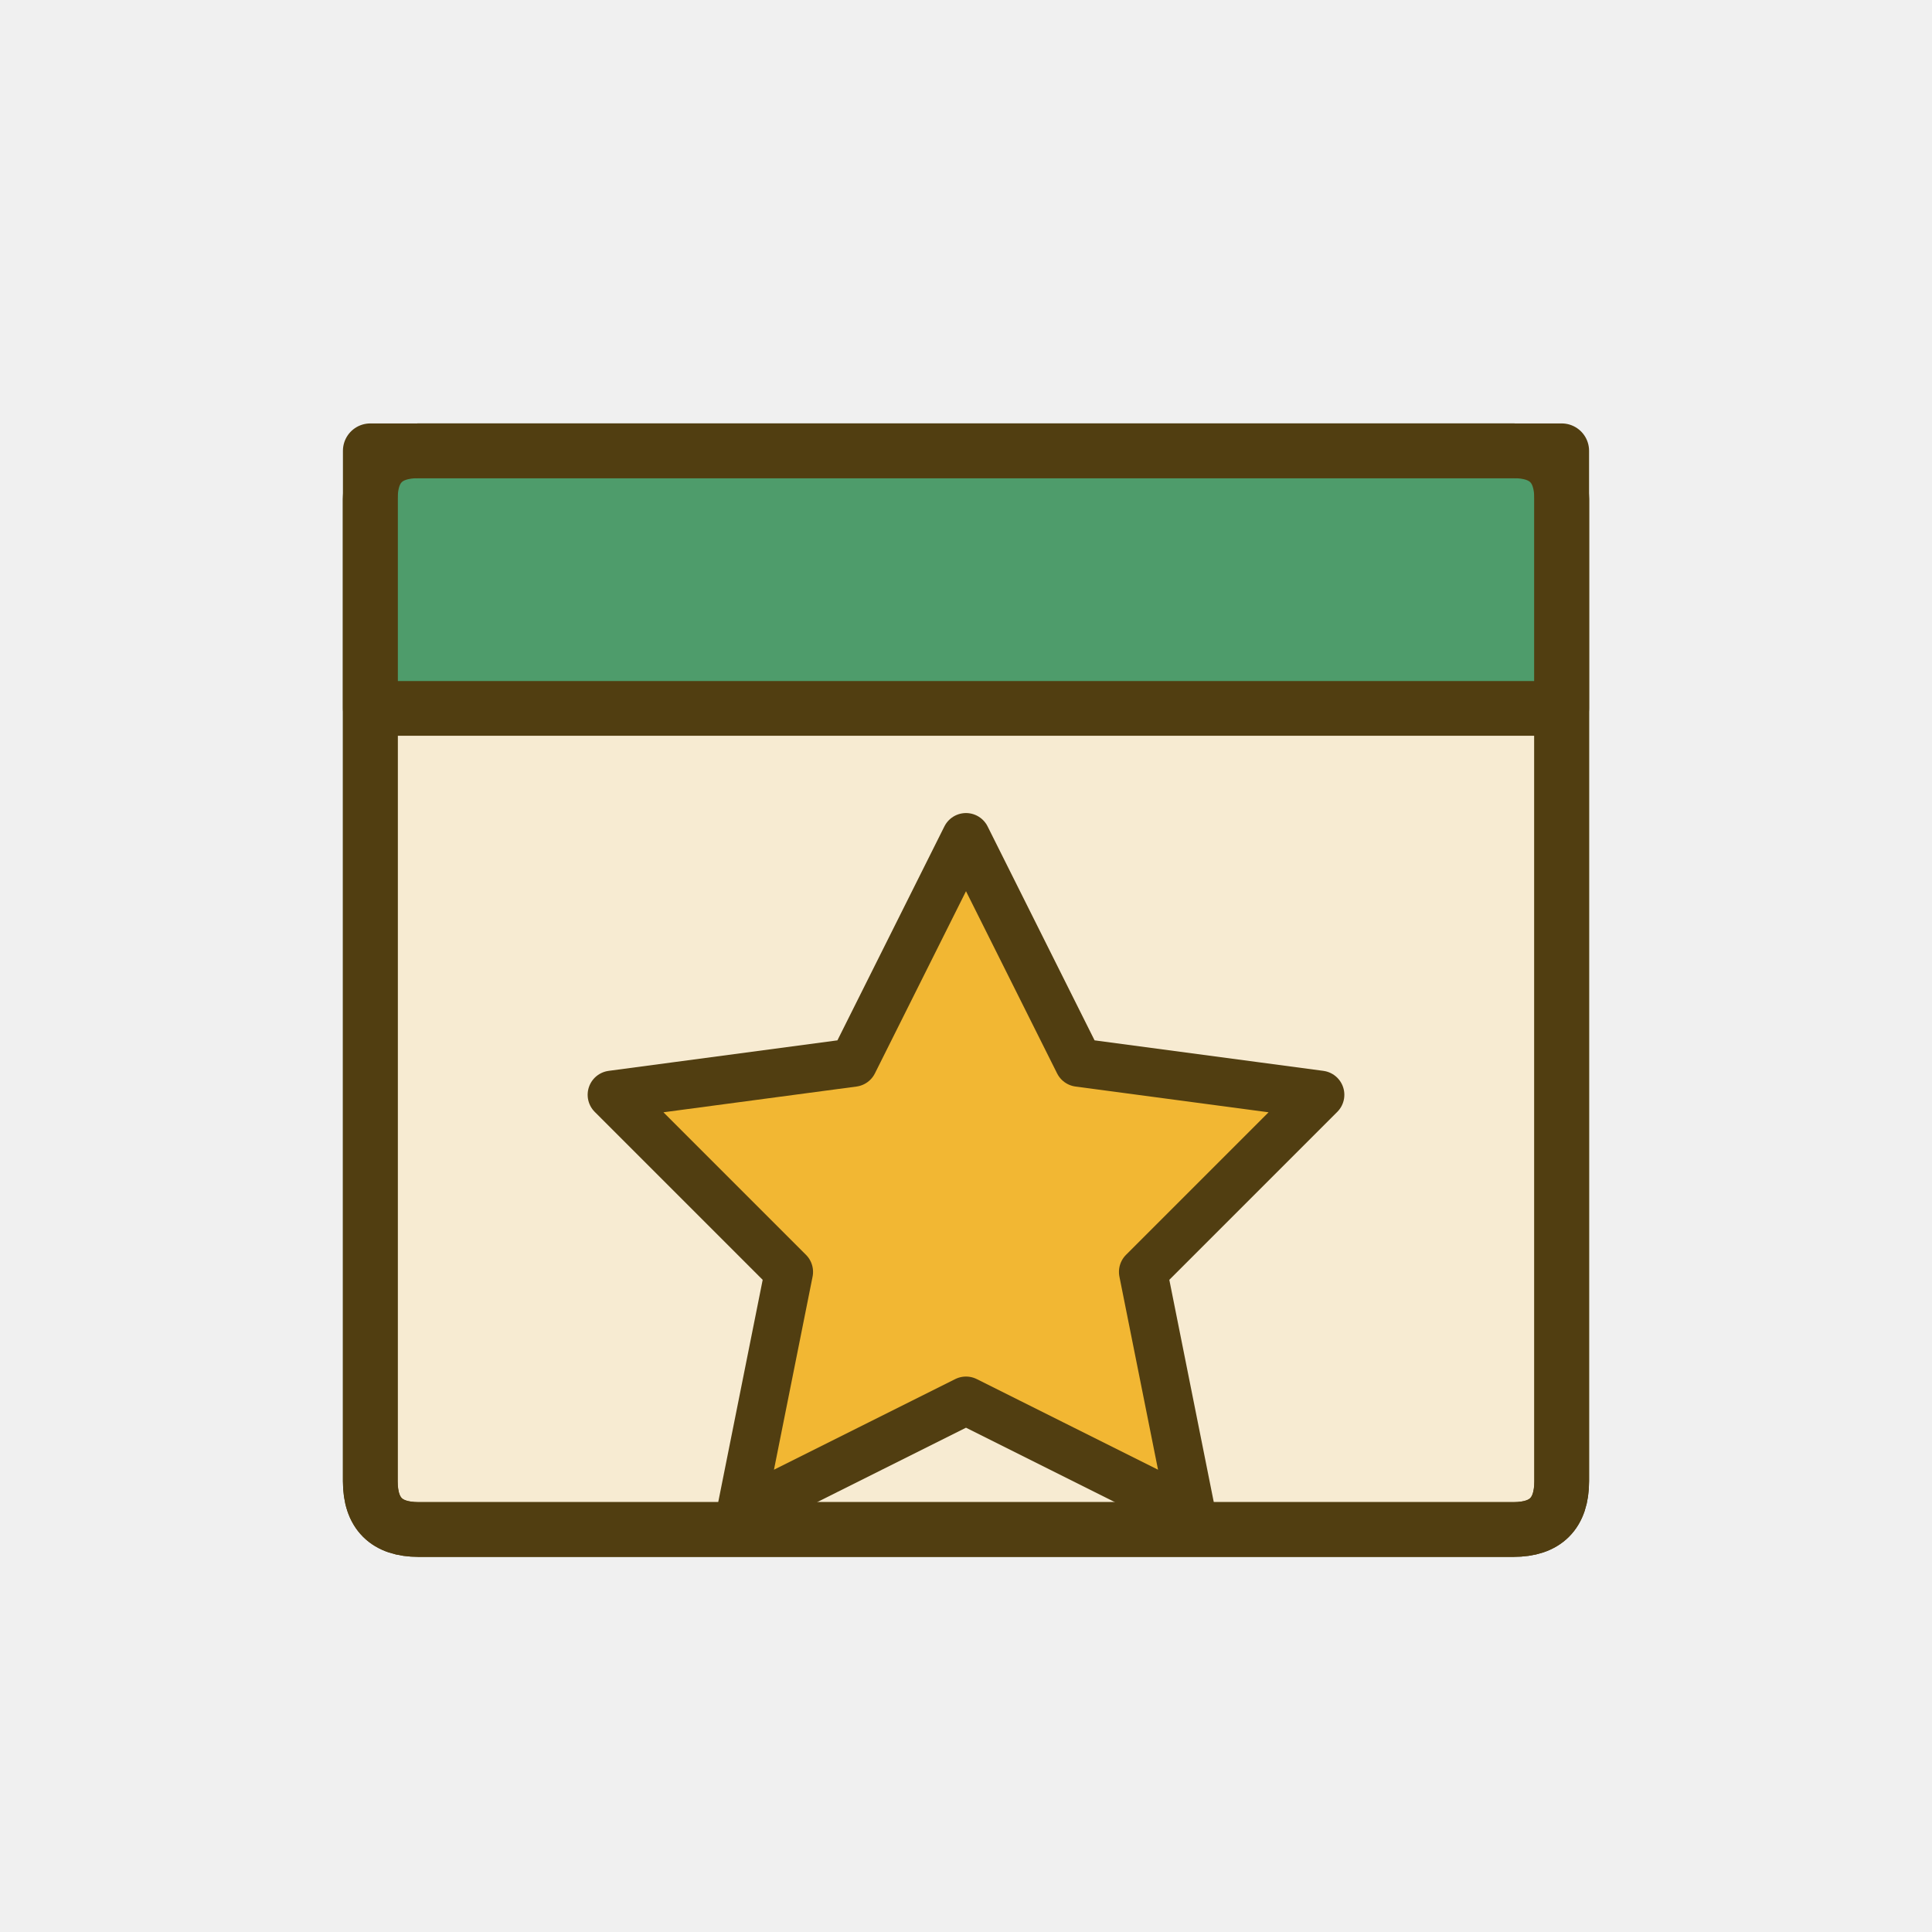
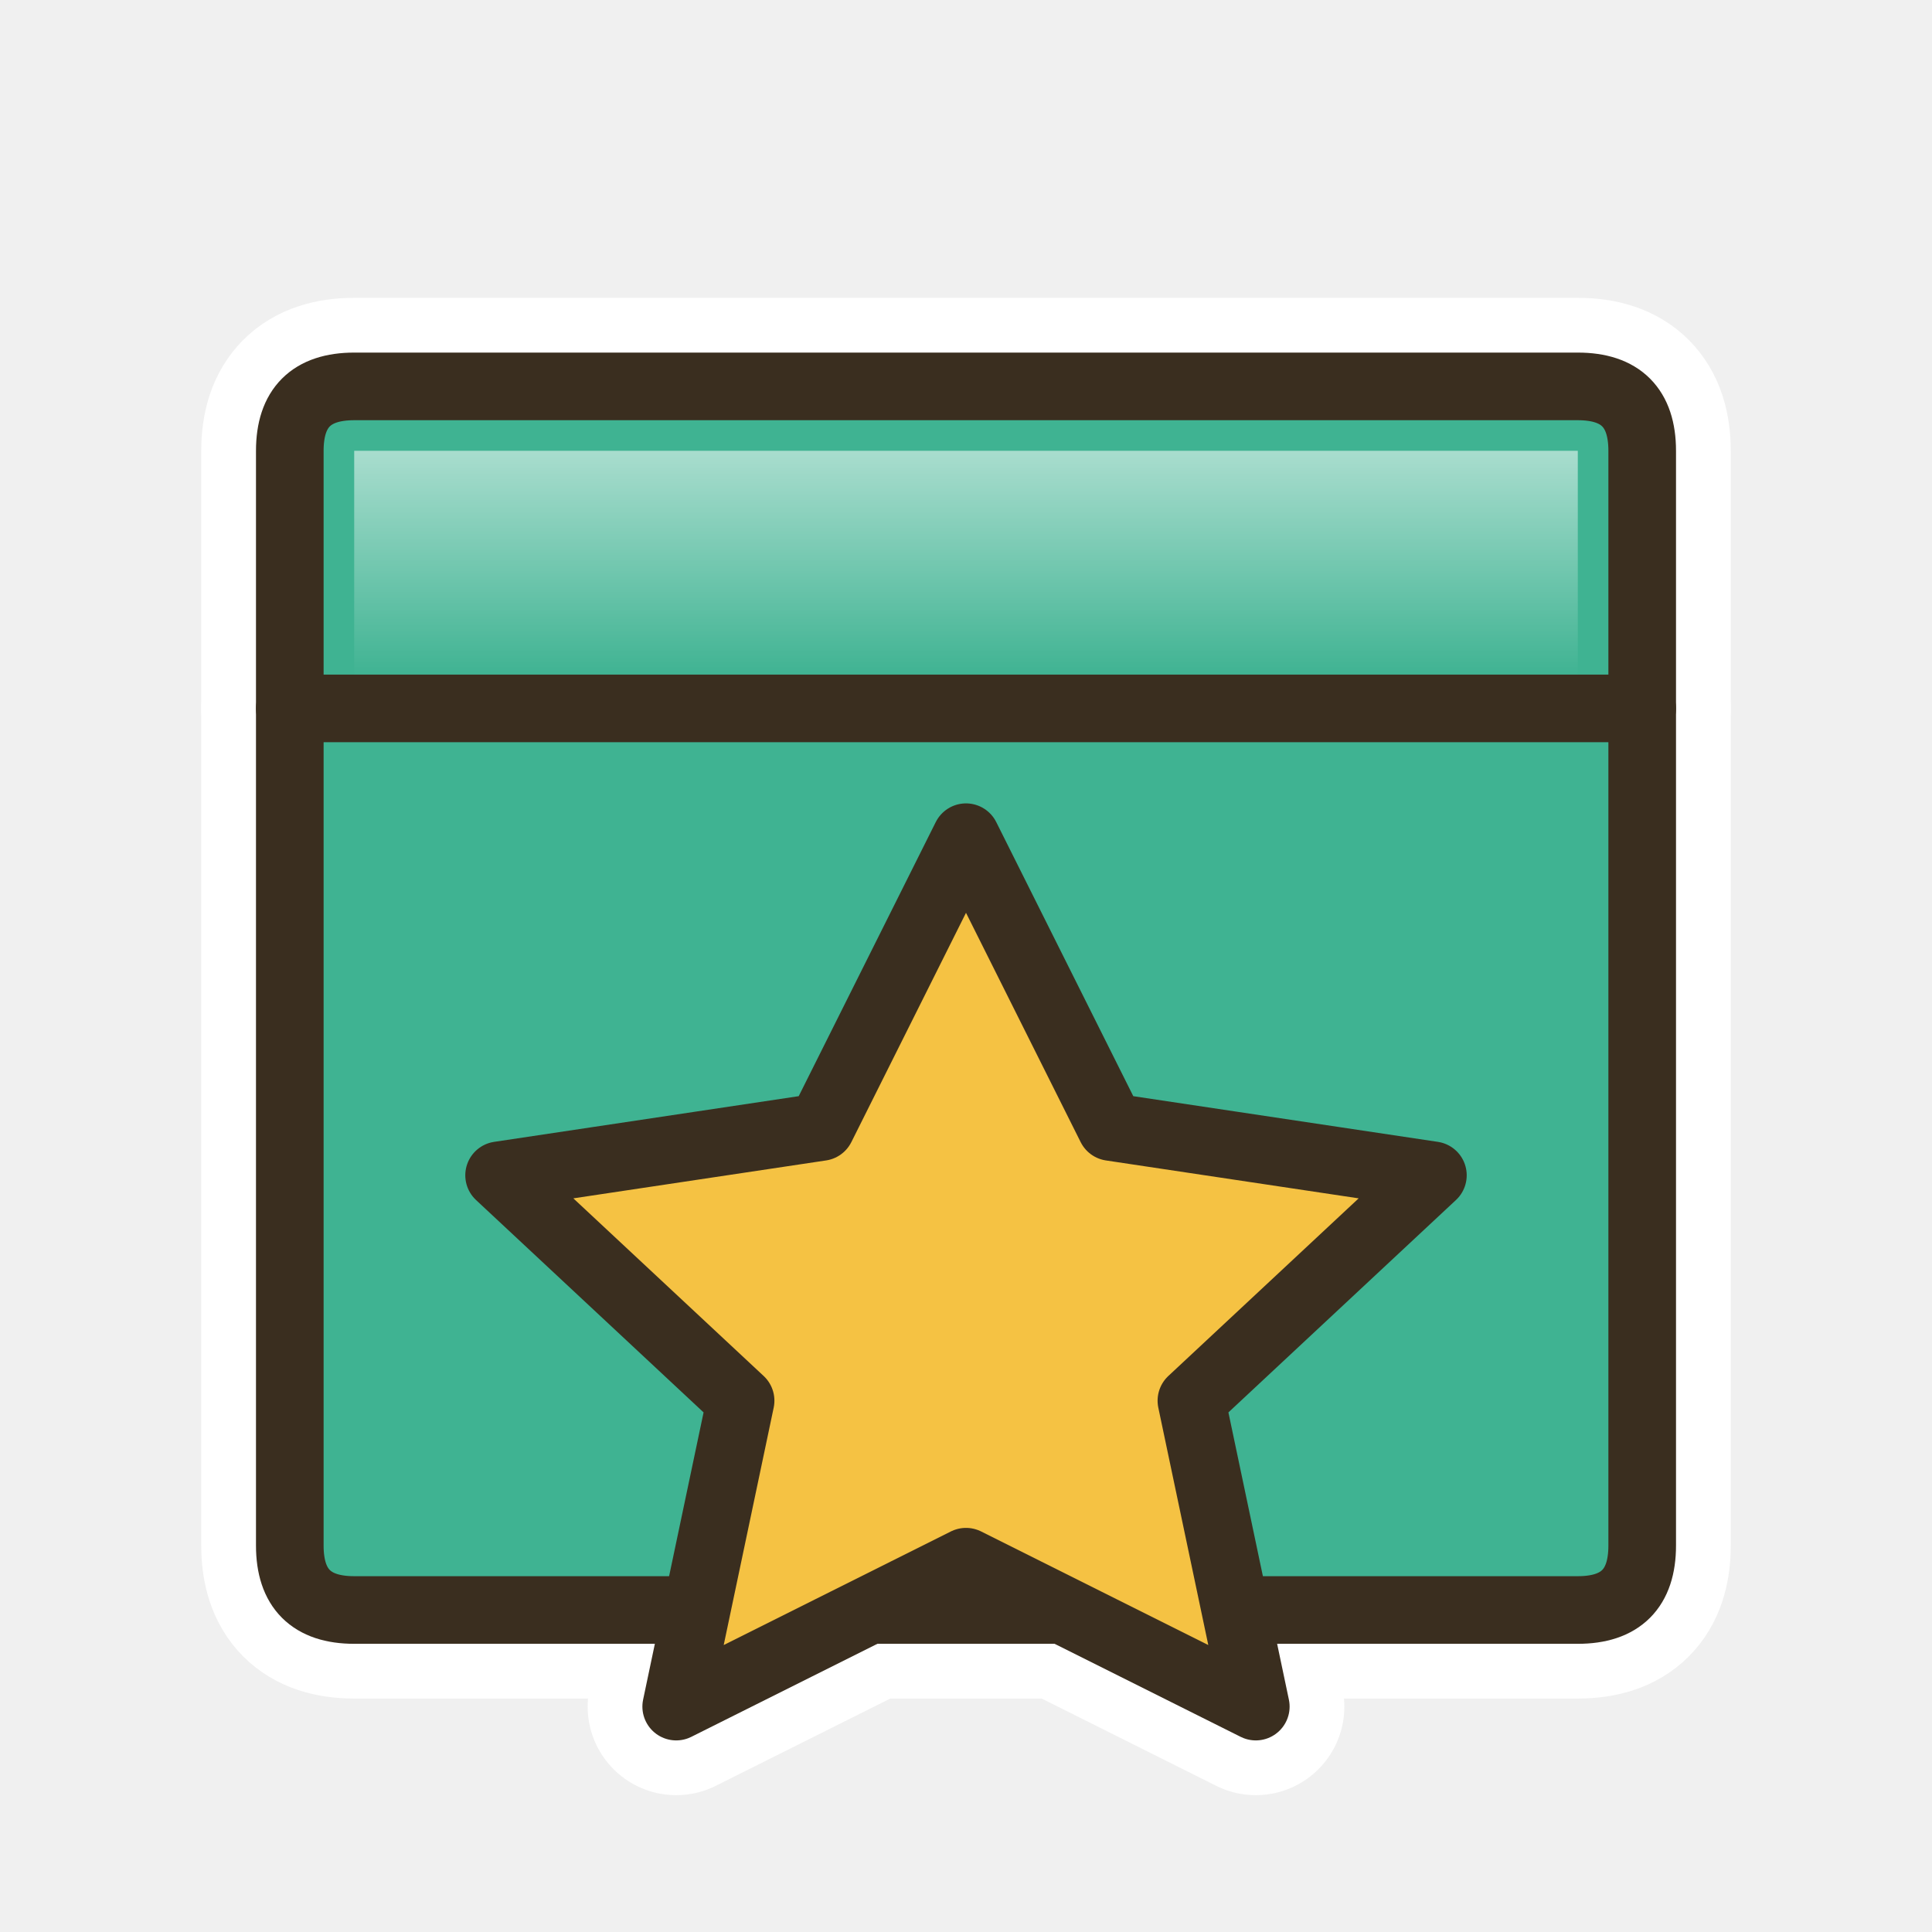
- <svg xmlns="http://www.w3.org/2000/svg" viewBox="0 0 120 120" fill="none" stroke="#513E11" stroke-width="3.4" stroke-linecap="round" stroke-linejoin="round">
-   <path d="M26 28 L94 28 Q97 28 97 31 L97 92 Q97 95 94 95 L26 95 Q23 95 23 92 L23 31 Q23 28 26 28 Z" fill="#F7EBD2" />
-   <path d="M23 28 L97 28 L97 44 L23 44 Z" fill="#4E9C6B" />
-   <path d="M26 28 L94 28 Q97 28 97 31 L97 92 Q97 95 94 95 L26 95 Q23 95 23 92 L23 31 Q23 28 26 28 Z" />
-   <path d="M23 44 L97 44" stroke-width="2.6" />
-   <path d="M60 52 L67 66 L82 68 L71 79 L74 94 L60 87 L46 94 L49 79 L38 68 L53 66 Z" fill="#F2B733" stroke-width="3" />
+ <svg xmlns="http://www.w3.org/2000/svg" viewBox="0 0 120 120">
+   <defs>
+     <linearGradient id="sh" x1="0" y1="0" x2="0" y2="1">
+       <stop offset="0" stop-color="#fff" stop-opacity=".55" />
+       <stop offset="1" stop-color="#fff" stop-opacity="0" />
+     </linearGradient>
+   </defs>
+   <g stroke="#FFFFFF" stroke-width="11" fill="none" stroke-linejoin="round" stroke-linecap="round">
+     <path d="M22 24 L98 24 Q102 24 102 28 L102 96 Q102 100 98 100 L22 100 Q18 100 18 96 L18 28 Q18 24 22 24 Z" fill="#3FB392" />
+     <path d="M18 44 L102 44" fill="none" />
+     <path d="M60 52 L69 70 L89 73 L74 87 L78 106 L60 97 L42 106 L46 87 L31 73 L51 70 Z" fill="#F5C243" />
+   </g>
+   <g stroke="#3A2E1F" stroke-width="4.2" stroke-linejoin="round" stroke-linecap="round">
+     <path d="M22 24 L98 24 Q102 24 102 28 L102 96 Q102 100 98 100 L22 100 Q18 100 18 96 L18 28 Q18 24 22 24 Z" fill="#3FB392" />
+     <path d="M18 44 L102 44" fill="none" />
+     <path d="M60 52 L69 70 L89 73 L74 87 L78 106 L60 97 L42 106 L46 87 L31 73 L51 70 Z" fill="#F5C243" />
+   </g>
+   <path d="M22 28 L98 28 L98 42 L22 42 Z" fill="url(#sh)" />
</svg>
